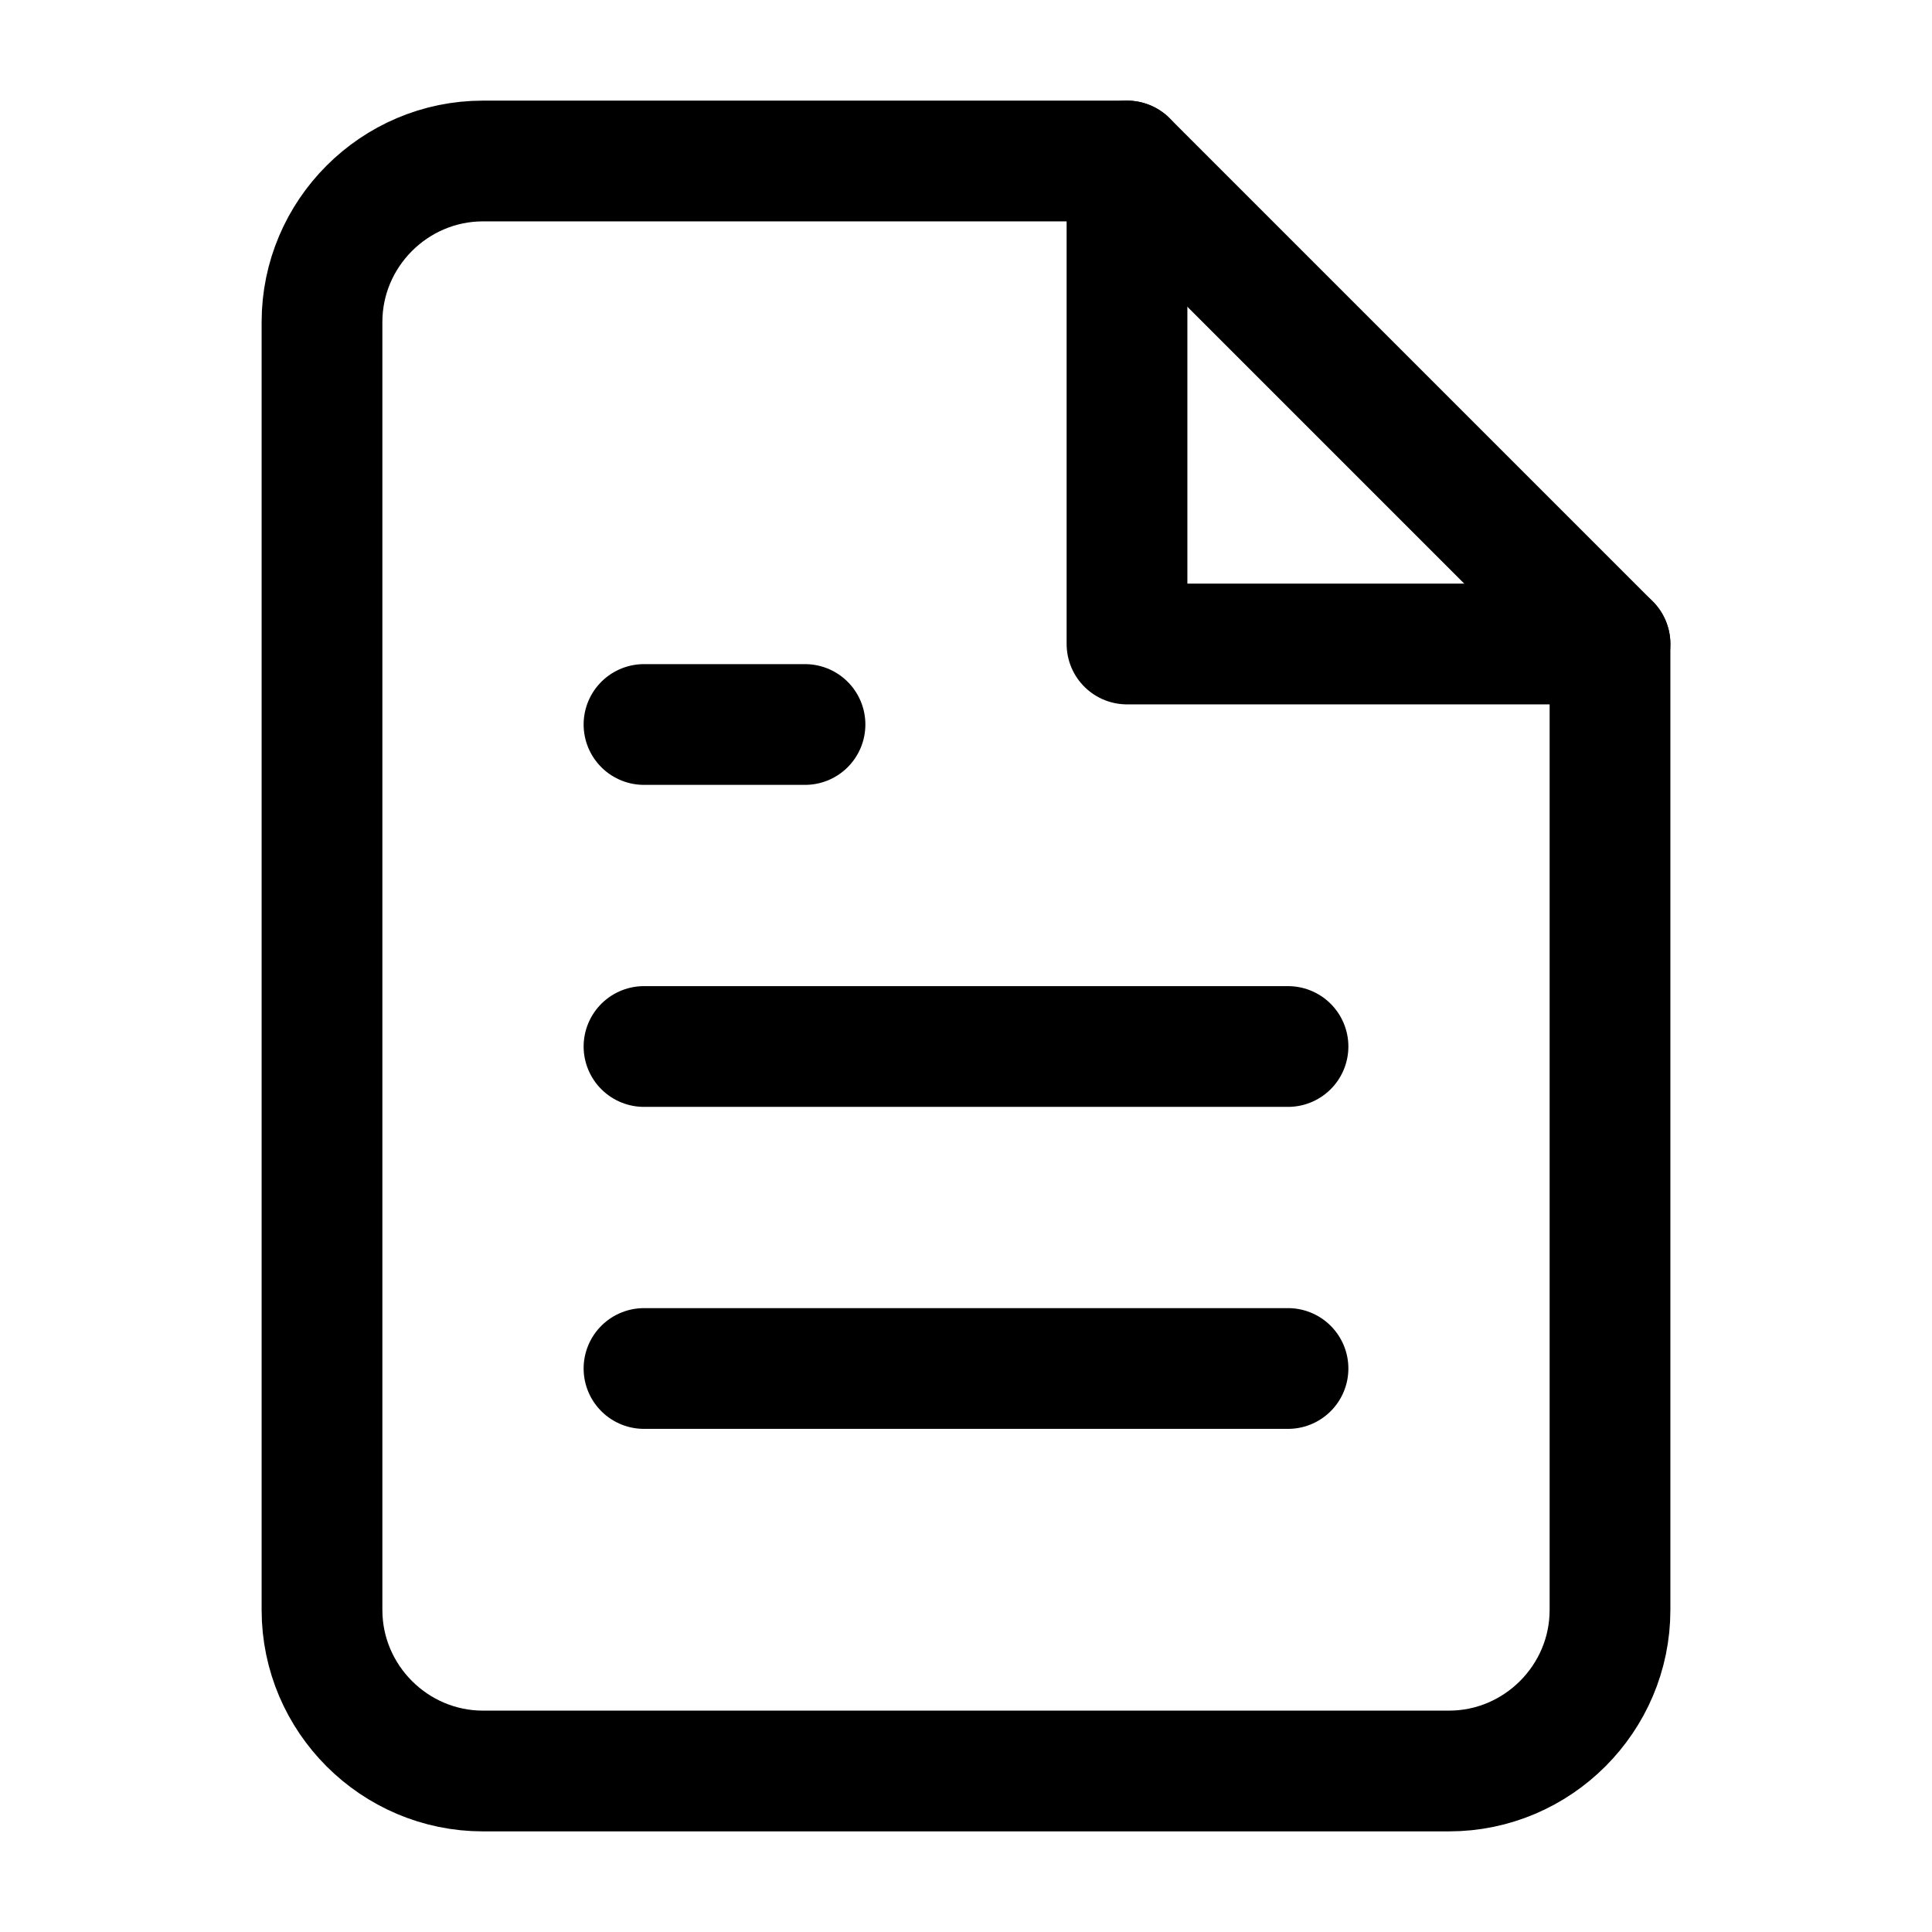
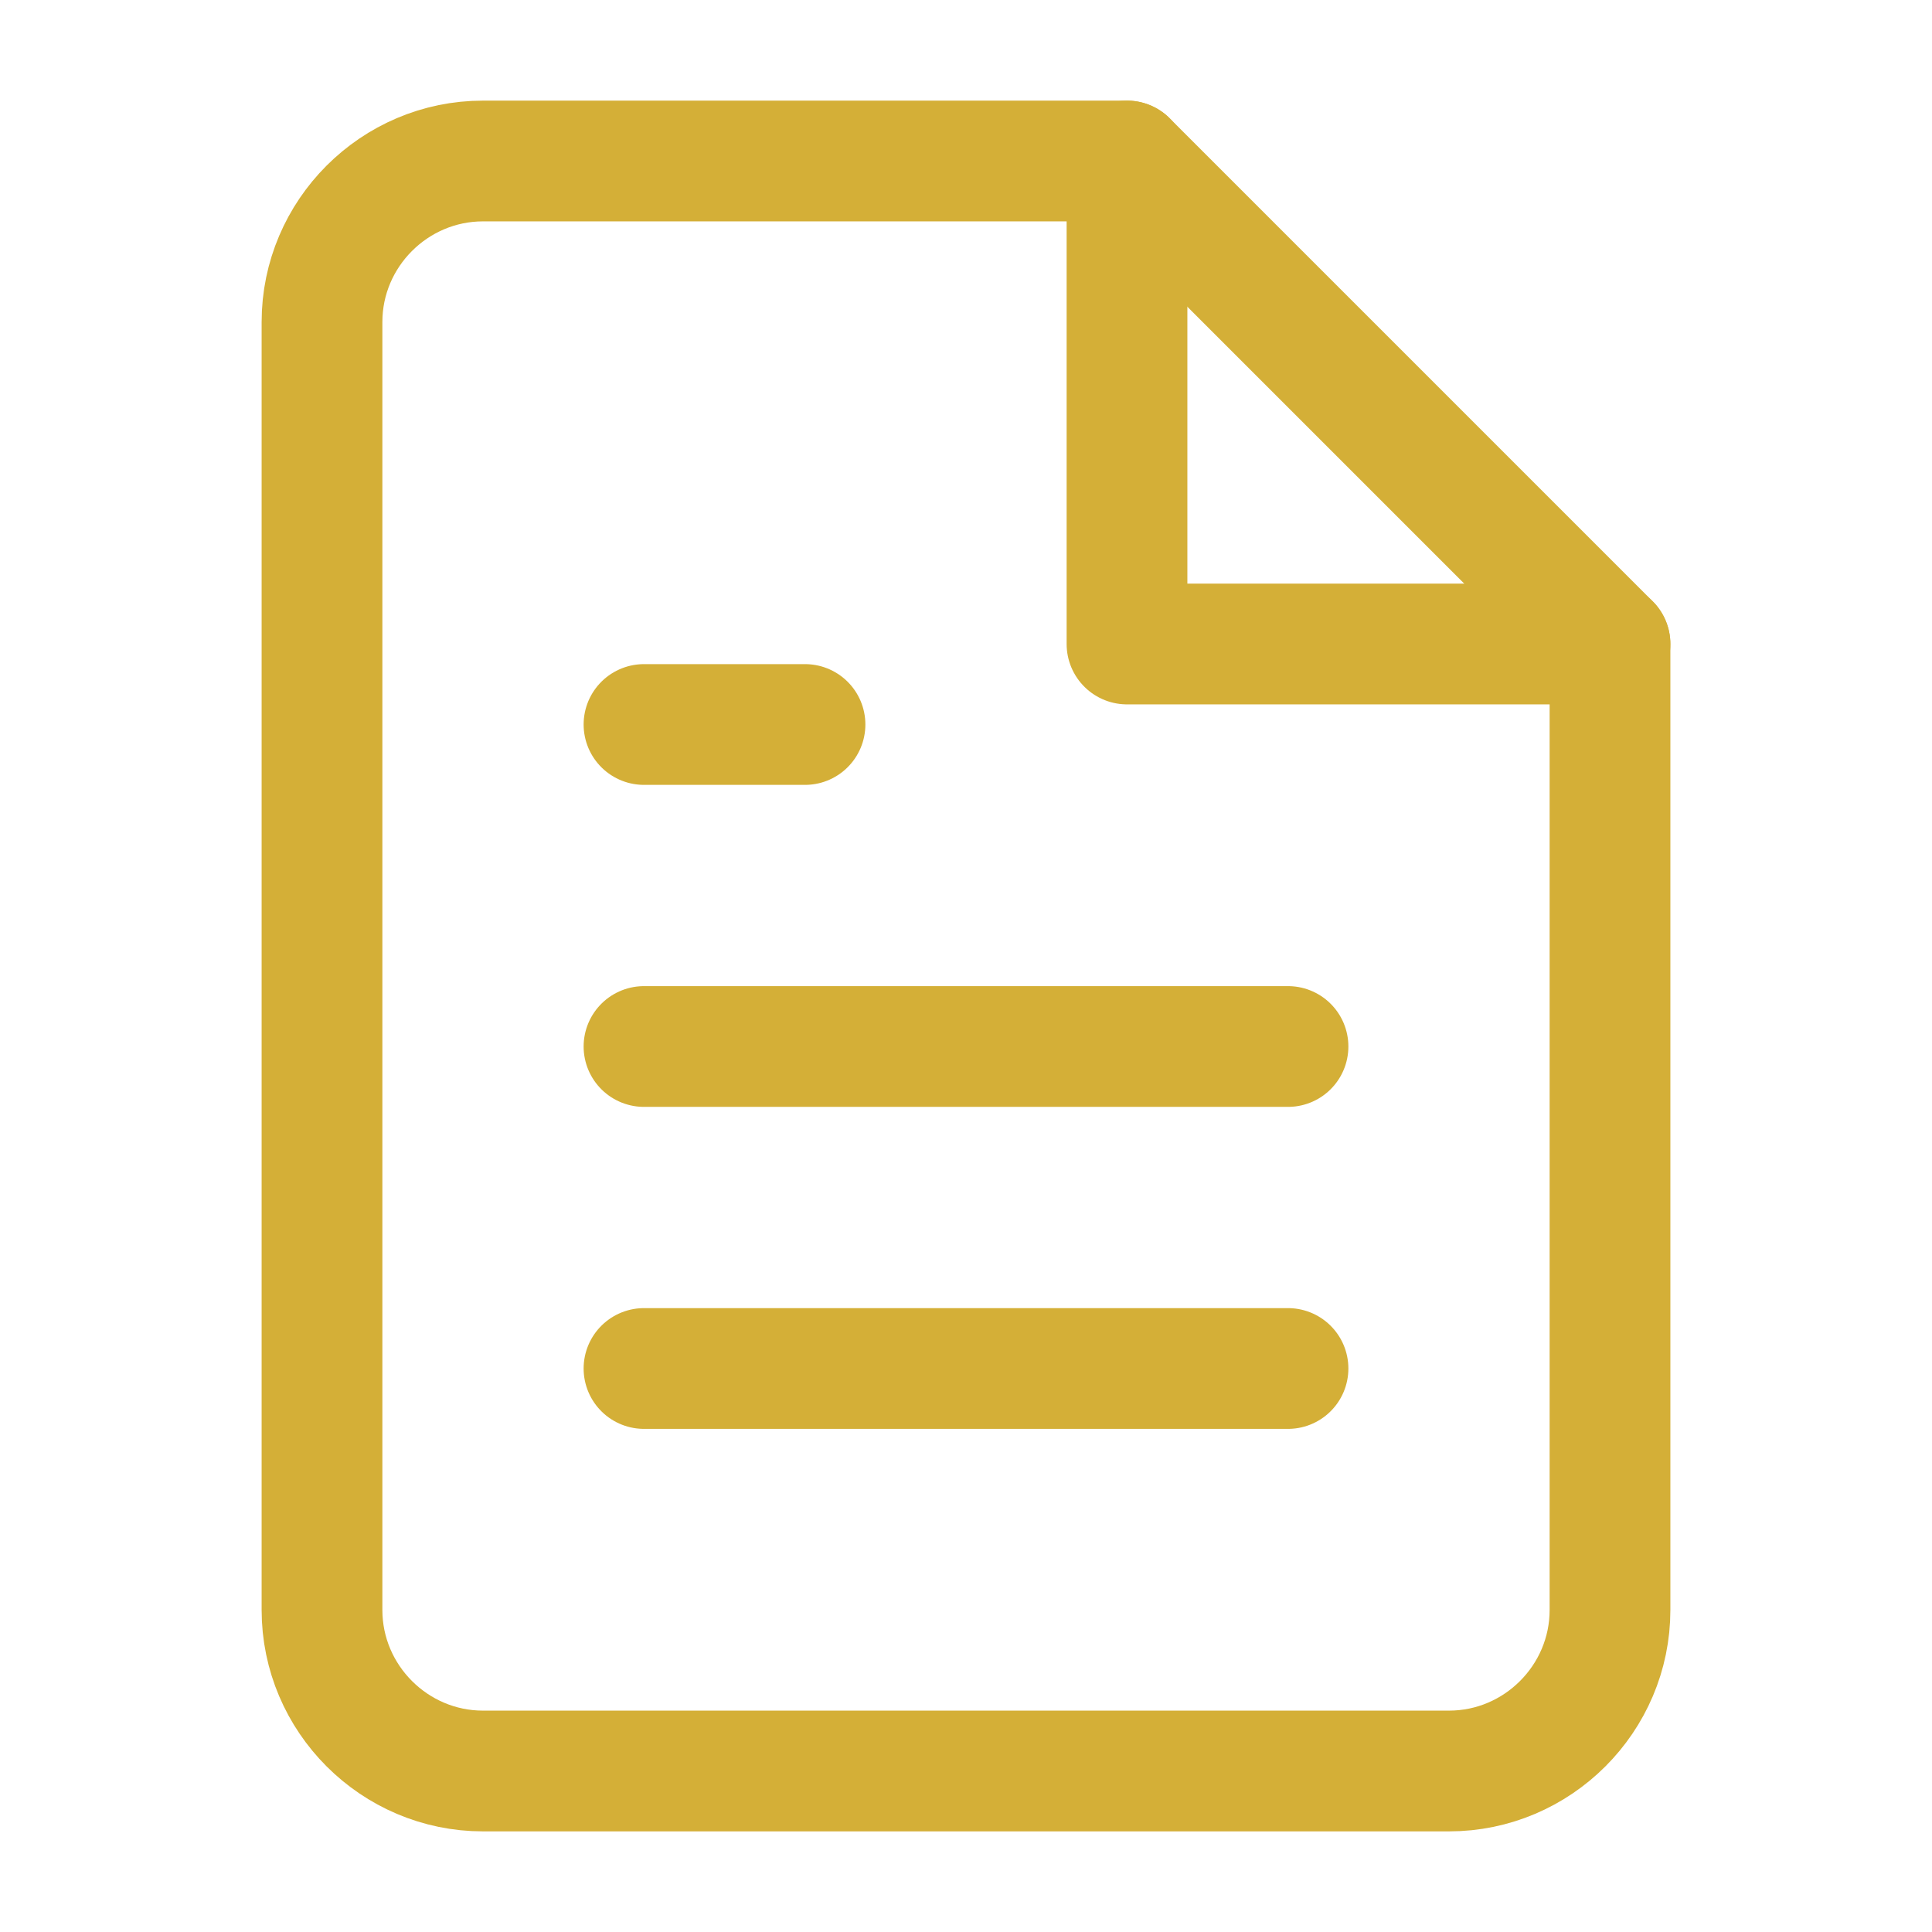
<svg xmlns="http://www.w3.org/2000/svg" width="24" height="24" viewBox="0 0 24 24" fill="none">
-   <path d="M14 2H6C4.9 2 4 2.9 4 4V20C4 21.1 4.9 22 6 22H18C19.1 22 20 21.1 20 20V8L14 2Z" fill="none" stroke="currentColor" stroke-width="1.5" stroke-linecap="round" stroke-linejoin="round" />
-   <path d="M14 2V8H20" fill="none" stroke="currentColor" stroke-width="1.5" stroke-linecap="round" stroke-linejoin="round" />
-   <path d="M16 13H8" stroke="currentColor" stroke-width="1.5" stroke-linecap="round" />
-   <path d="M16 17H8" stroke="currentColor" stroke-width="1.5" stroke-linecap="round" />
-   <path d="M10 9H9H8" stroke="currentColor" stroke-width="1.5" stroke-linecap="round" />
+   <path d="M14 2H6C4.9 2 4 2.9 4 4V20C4 21.1 4.9 22 6 22H18C19.1 22 20 21.1 20 20V8L14 2Z" fill="none" stroke="#D4AF37" stroke-width="1.5" stroke-linecap="round" stroke-linejoin="round" />
+   <path d="M14 2V8H20" fill="none" stroke="#D4AF37" stroke-width="1.5" stroke-linecap="round" stroke-linejoin="round" />
+   <path d="M16 13H8" stroke="#D4AF37" stroke-width="1.5" stroke-linecap="round" />
+   <path d="M16 17H8" stroke="#D4AF37" stroke-width="1.5" stroke-linecap="round" />
+   <path d="M10 9H9H8" stroke="#D4AF37" stroke-width="1.5" stroke-linecap="round" />
</svg>
